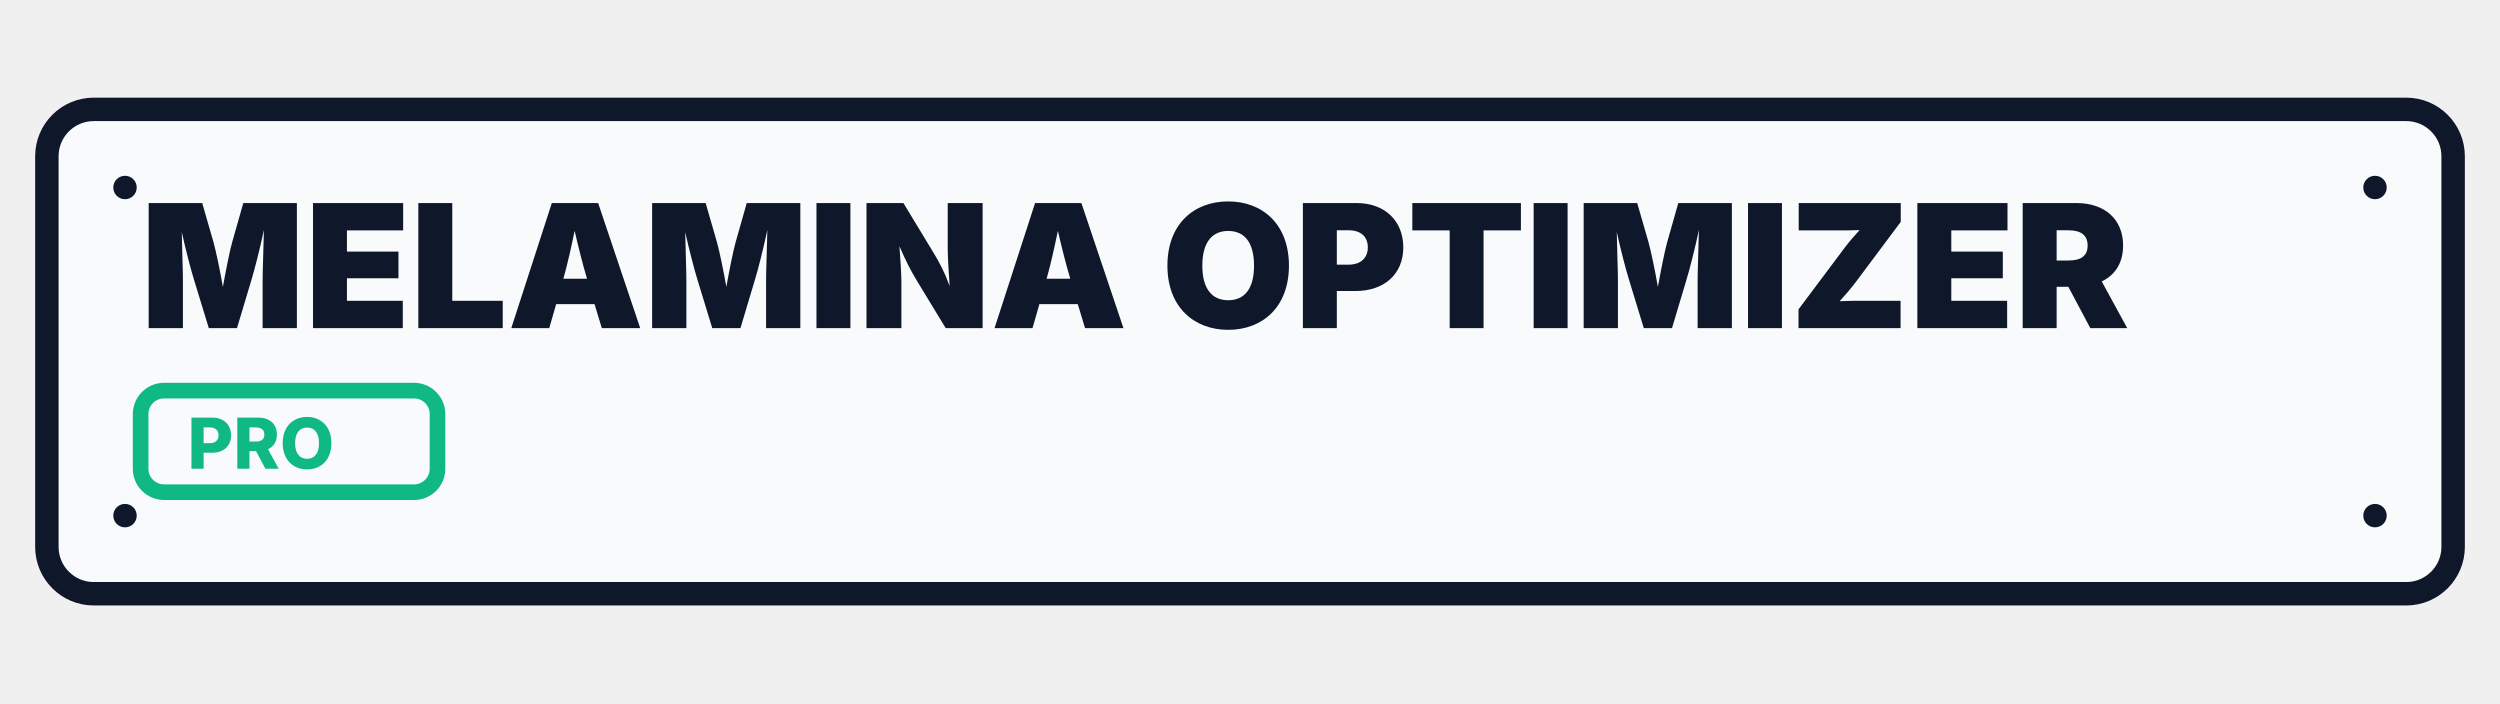
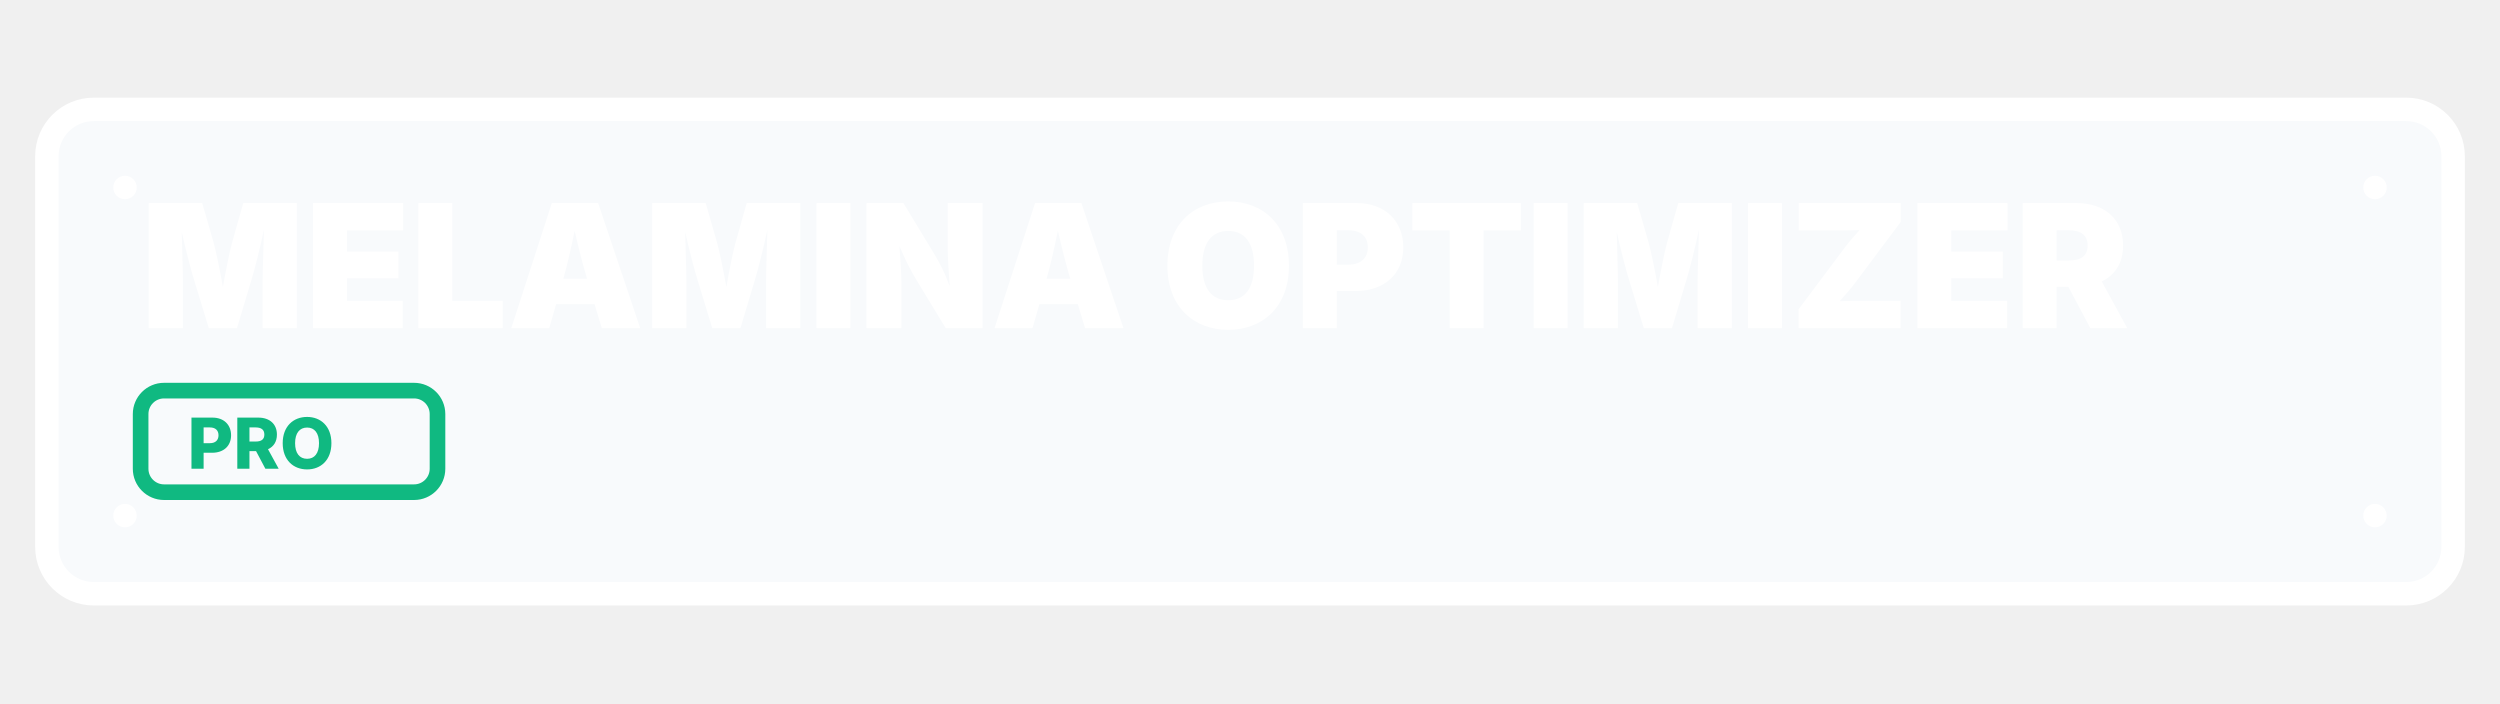
<svg xmlns="http://www.w3.org/2000/svg" id="logo-stencil-compact" viewBox="0 0 640 180" role="img" aria-label="Placa compacta">
  <defs>
    <pattern id="hazard" width="16" height="16" patternUnits="userSpaceOnUse" patternTransform="rotate(45)">
      <rect width="16" height="16" fill="#f8fafc" />
      <rect x="0" y="0" width="8" height="16" fill="#e2e8f0" />
    </pattern>
    <style>text{font-family:Inter, ui-sans-serif, system-ui;}</style>
  </defs>
-   <rect x="12" y="28" width="616" height="124" rx="12" fill="#f8fafc" stroke="#0f172a" stroke-width="6" />
-   <g fill="#0f172a">
+   <rect x="12" y="28" width="616" height="124" rx="12" fill="#f8fafc" stroke="#ffffff" stroke-width="6" />
+   <g fill="#ffffff">
    <circle cx="32" cy="48" r="3" />
    <circle cx="608" cy="48" r="3" />
    <circle cx="32" cy="132" r="3" />
    <circle cx="608" cy="132" r="3" />
  </g>
  <g transform="translate(36, 44)">
-     <text x="0" y="40" font-size="44" font-weight="900" fill="#0f172a">MELAMINA OPTIMIZER</text>
+     <text x="0" y="40" font-size="44" font-weight="900" fill="#ffffff">MELAMINA OPTIMIZER</text>
    <rect x="0" y="56" width="76" height="26" rx="6" fill="none" stroke="#10b981" stroke-width="4" />
    <text x="12" y="76" font-size="18" font-weight="800" fill="#10b981">PRO</text>
  </g>
</svg>
